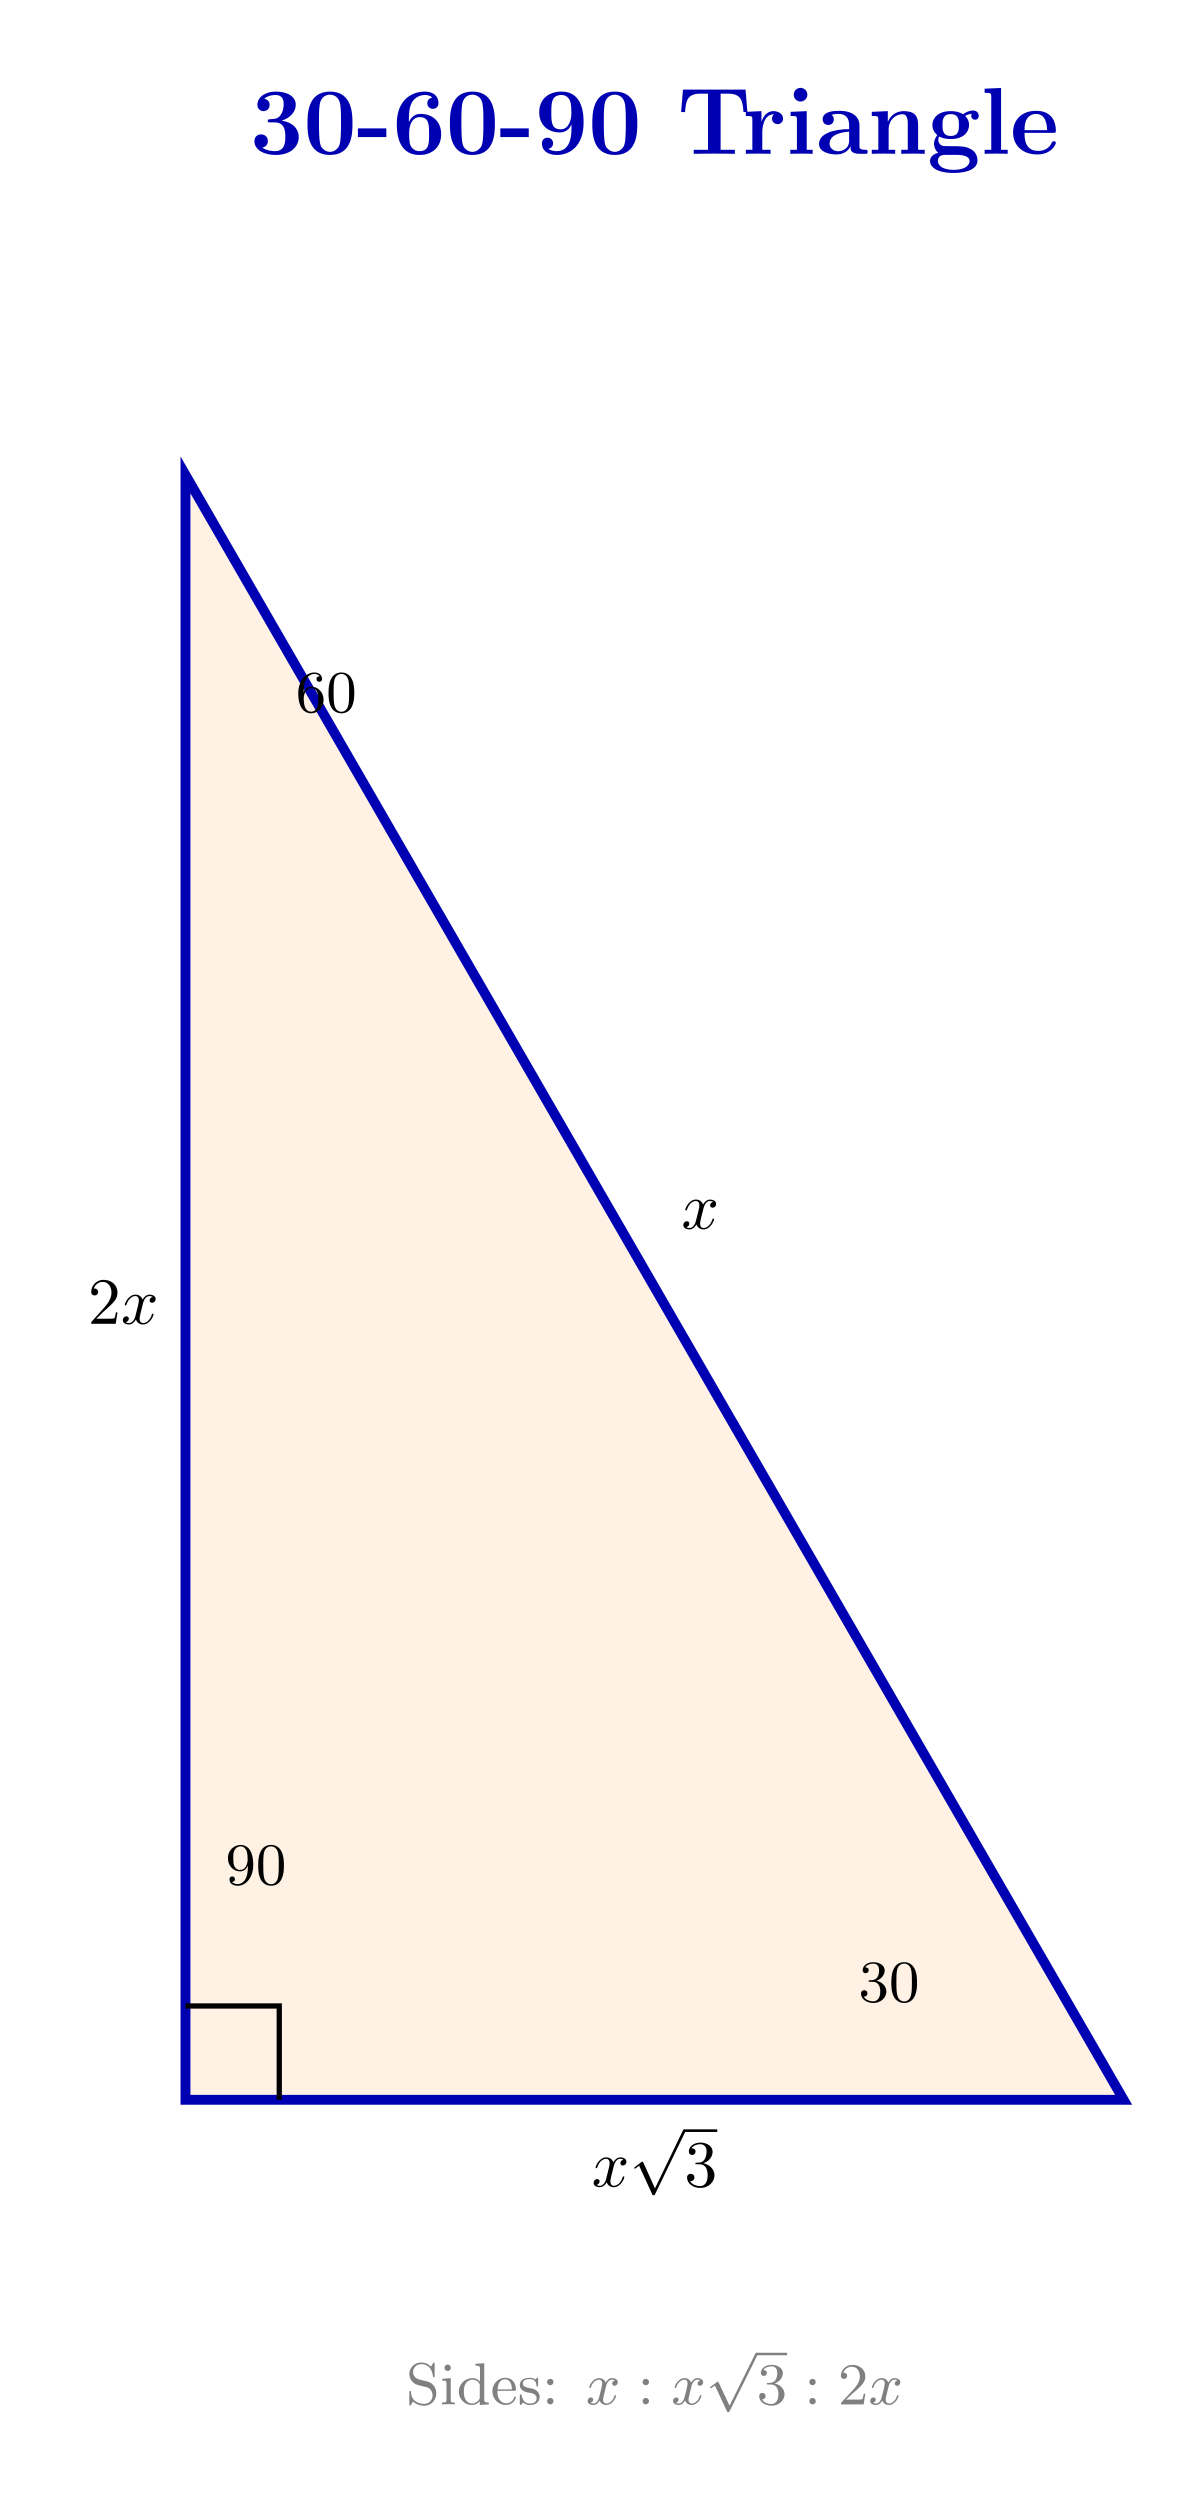
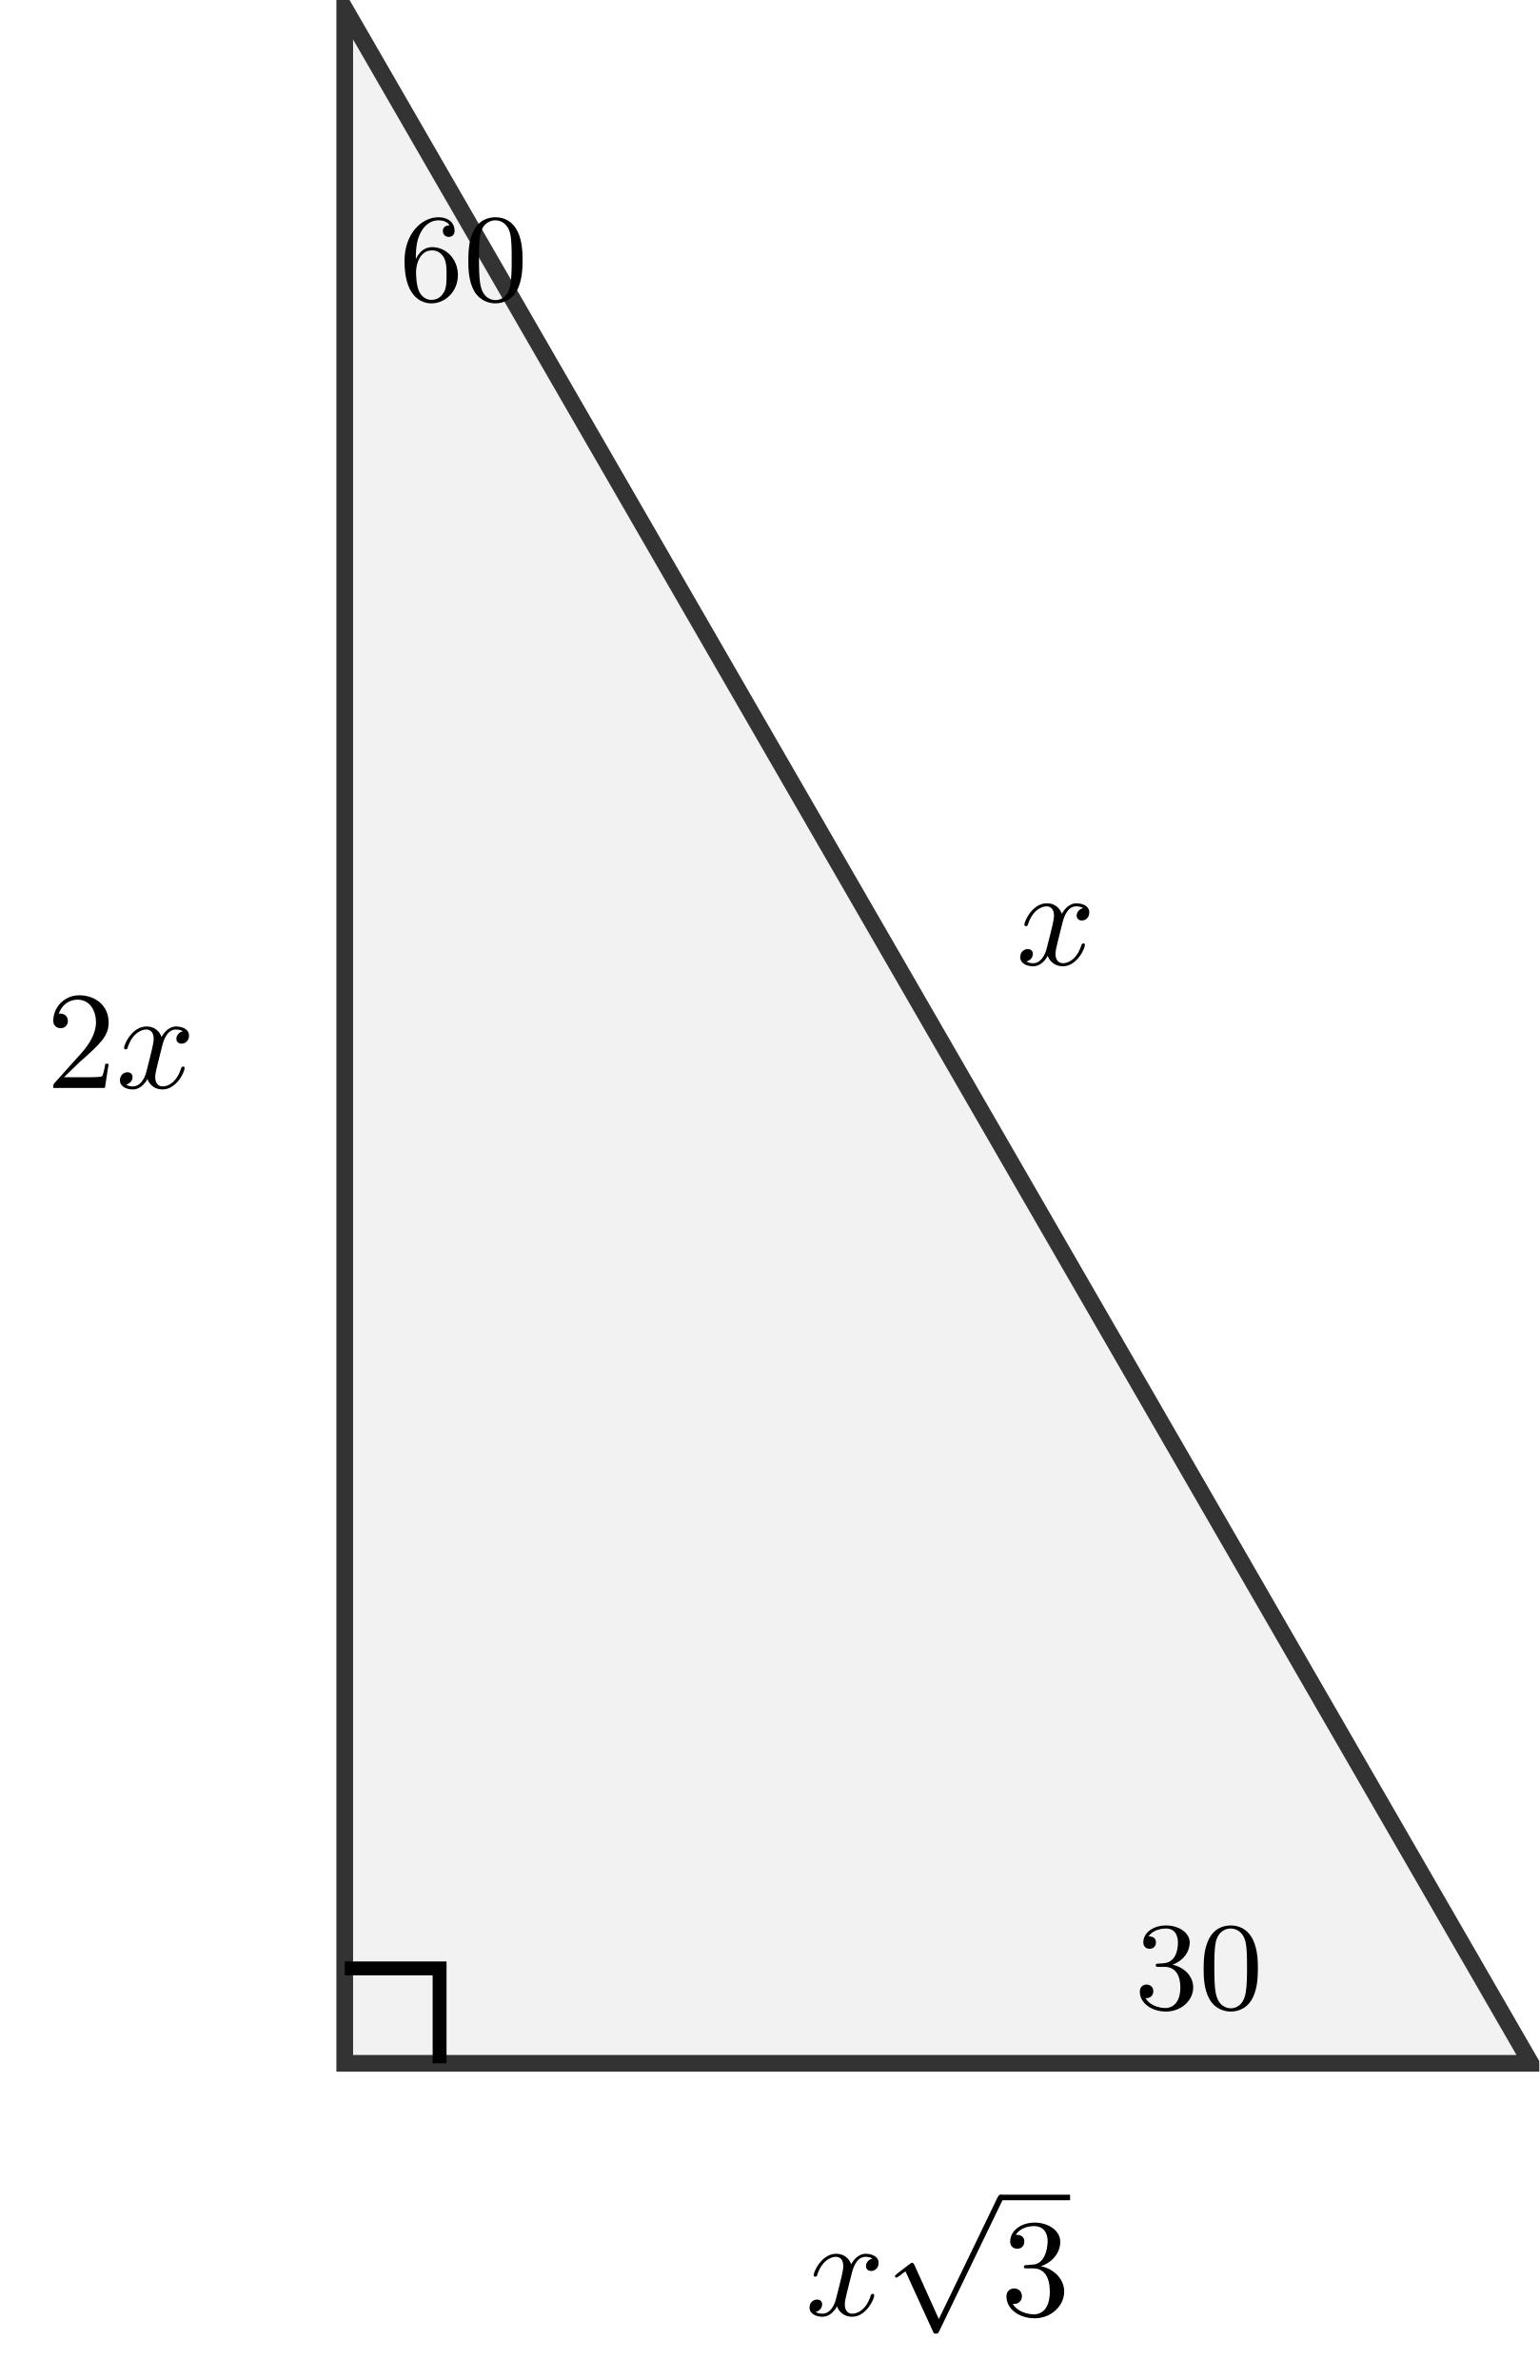
- <svg xmlns="http://www.w3.org/2000/svg" xmlns:xlink="http://www.w3.org/1999/xlink" width="180.498pt" height="377.772pt" viewBox="0 0 180.498 377.772">
+ <svg xmlns="http://www.w3.org/2000/svg" xmlns:xlink="http://www.w3.org/1999/xlink" width="110.37pt" height="170.616pt" viewBox="0 0 110.37 170.616">
  <defs>
    <g>
      <g id="glyph-0-0">
-         <path d="M 3.406 -2.828 L 3.406 -2.625 C 3.406 -0.438 2.406 -0.047 1.891 -0.047 C 1.688 -0.047 1.234 -0.094 1 -0.391 L 1.031 -0.391 C 1.109 -0.375 1.453 -0.438 1.453 -0.797 C 1.453 -1.031 1.297 -1.203 1.047 -1.203 C 0.797 -1.203 0.625 -1.047 0.625 -0.781 C 0.625 -0.188 1.094 0.203 1.906 0.203 C 3.062 0.203 4.219 -0.984 4.219 -2.953 C 4.219 -5.375 3.141 -5.969 2.328 -5.969 C 1.297 -5.969 0.391 -5.141 0.391 -3.969 C 0.391 -2.828 1.203 -1.969 2.219 -1.969 C 2.875 -1.969 3.234 -2.438 3.406 -2.828 Z M 2.25 -2.188 C 2.094 -2.188 1.656 -2.188 1.375 -2.75 C 1.203 -3.078 1.203 -3.531 1.203 -3.953 C 1.203 -4.391 1.203 -4.828 1.391 -5.172 C 1.656 -5.625 2.016 -5.75 2.328 -5.75 C 2.938 -5.75 3.188 -5.125 3.219 -5.047 C 3.344 -4.703 3.375 -4.156 3.375 -3.781 C 3.375 -3.125 3.078 -2.188 2.25 -2.188 Z M 2.25 -2.188 " />
+         <path d="M 2.734 -3.156 C 3.562 -3.469 3.969 -4.125 3.969 -4.75 C 3.969 -5.438 3.203 -5.969 2.266 -5.969 C 1.344 -5.969 0.641 -5.438 0.641 -4.766 C 0.641 -4.469 0.828 -4.297 1.094 -4.297 C 1.359 -4.297 1.547 -4.484 1.547 -4.75 C 1.547 -5.062 1.328 -5.188 1.016 -5.188 C 1.25 -5.562 1.797 -5.75 2.25 -5.75 C 2.984 -5.75 3.125 -5.156 3.125 -4.734 C 3.125 -4.469 3.078 -4.031 2.859 -3.688 C 2.578 -3.297 2.266 -3.281 2 -3.25 C 1.781 -3.234 1.766 -3.234 1.688 -3.234 C 1.609 -3.234 1.531 -3.219 1.531 -3.125 C 1.531 -3 1.609 -3 1.766 -3 L 2.172 -3 C 2.953 -3 3.297 -2.375 3.297 -1.531 C 3.297 -0.375 2.688 -0.047 2.234 -0.047 C 2.062 -0.047 1.188 -0.094 0.797 -0.766 C 1.109 -0.719 1.359 -0.938 1.359 -1.25 C 1.359 -1.547 1.141 -1.734 0.875 -1.734 C 0.656 -1.734 0.391 -1.594 0.391 -1.219 C 0.391 -0.422 1.219 0.203 2.266 0.203 C 3.375 0.203 4.219 -0.609 4.219 -1.531 C 4.219 -2.312 3.594 -2.969 2.734 -3.156 Z M 2.734 -3.156 " />
      </g>
      <g id="glyph-0-1">
        <path d="M 4.25 -2.875 C 4.25 -3.469 4.219 -4.25 3.906 -4.922 C 3.5 -5.766 2.828 -5.969 2.312 -5.969 C 1.766 -5.969 1.078 -5.766 0.688 -4.891 C 0.406 -4.281 0.359 -3.547 0.359 -2.875 C 0.359 -2.281 0.375 -1.422 0.766 -0.703 C 1.188 0.047 1.891 0.203 2.297 0.203 C 2.875 0.203 3.547 -0.047 3.922 -0.875 C 4.188 -1.484 4.25 -2.156 4.25 -2.875 Z M 2.312 -0.031 C 2.031 -0.031 1.391 -0.156 1.219 -1.172 C 1.125 -1.688 1.125 -2.469 1.125 -2.984 C 1.125 -3.594 1.125 -4.297 1.234 -4.797 C 1.422 -5.594 1.984 -5.75 2.297 -5.75 C 2.641 -5.75 3.203 -5.562 3.375 -4.734 C 3.469 -4.25 3.469 -3.547 3.469 -2.984 C 3.469 -2.422 3.469 -1.672 3.375 -1.141 C 3.188 -0.109 2.531 -0.031 2.312 -0.031 Z M 2.312 -0.031 " />
      </g>
      <g id="glyph-0-2">
-         <path d="M 2.734 -3.156 C 3.562 -3.469 3.969 -4.125 3.969 -4.75 C 3.969 -5.438 3.203 -5.969 2.266 -5.969 C 1.344 -5.969 0.641 -5.438 0.641 -4.766 C 0.641 -4.469 0.828 -4.297 1.094 -4.297 C 1.359 -4.297 1.547 -4.484 1.547 -4.75 C 1.547 -5.062 1.328 -5.188 1.016 -5.188 C 1.25 -5.562 1.797 -5.75 2.25 -5.75 C 2.984 -5.75 3.125 -5.156 3.125 -4.734 C 3.125 -4.469 3.078 -4.031 2.859 -3.688 C 2.578 -3.297 2.266 -3.281 2 -3.25 C 1.781 -3.234 1.766 -3.234 1.688 -3.234 C 1.609 -3.234 1.531 -3.219 1.531 -3.125 C 1.531 -3 1.609 -3 1.766 -3 L 2.172 -3 C 2.953 -3 3.297 -2.375 3.297 -1.531 C 3.297 -0.375 2.688 -0.047 2.234 -0.047 C 2.062 -0.047 1.188 -0.094 0.797 -0.766 C 1.109 -0.719 1.359 -0.938 1.359 -1.25 C 1.359 -1.547 1.141 -1.734 0.875 -1.734 C 0.656 -1.734 0.391 -1.594 0.391 -1.219 C 0.391 -0.422 1.219 0.203 2.266 0.203 C 3.375 0.203 4.219 -0.609 4.219 -1.531 C 4.219 -2.312 3.594 -2.969 2.734 -3.156 Z M 2.734 -3.156 " />
-       </g>
-       <g id="glyph-0-3">
        <path d="M 1.203 -2.969 C 1.203 -3.891 1.297 -4.391 1.547 -4.859 C 1.719 -5.234 2.156 -5.75 2.828 -5.75 C 3 -5.75 3.422 -5.719 3.625 -5.391 C 3.297 -5.391 3.141 -5.219 3.141 -4.984 C 3.141 -4.75 3.312 -4.562 3.562 -4.562 C 3.812 -4.562 3.984 -4.734 3.984 -5 C 3.984 -5.5 3.625 -5.969 2.812 -5.969 C 1.656 -5.969 0.391 -4.828 0.391 -2.828 C 0.391 -0.406 1.484 0.203 2.328 0.203 C 3.312 0.203 4.219 -0.641 4.219 -1.828 C 4.219 -2.953 3.391 -3.828 2.375 -3.828 C 1.844 -3.828 1.453 -3.5 1.203 -2.969 Z M 2.312 -0.047 C 1.797 -0.047 1.5 -0.469 1.406 -0.734 C 1.234 -1.141 1.219 -1.891 1.219 -2.031 C 1.219 -2.625 1.5 -3.594 2.359 -3.594 C 2.5 -3.594 2.938 -3.594 3.234 -3.047 C 3.406 -2.703 3.406 -2.266 3.406 -1.828 C 3.406 -1.406 3.406 -0.953 3.234 -0.625 C 2.953 -0.109 2.562 -0.047 2.312 -0.047 Z M 2.312 -0.047 " />
-       </g>
-       <g id="glyph-0-4">
-         <path d="M 2.031 -3.75 C 1.312 -3.922 1.078 -4.5 1.078 -4.891 C 1.078 -5.5 1.562 -6.078 2.328 -6.078 C 3.484 -6.078 3.953 -5.203 4.078 -4.312 C 4.094 -4.141 4.109 -4.094 4.219 -4.094 C 4.344 -4.094 4.344 -4.156 4.344 -4.344 L 4.344 -6.078 C 4.344 -6.25 4.344 -6.328 4.234 -6.328 C 4.172 -6.328 4.156 -6.312 4.094 -6.203 C 3.984 -6.047 4.078 -6.156 3.781 -5.688 C 3.625 -5.875 3.156 -6.328 2.312 -6.328 C 1.266 -6.328 0.516 -5.5 0.516 -4.594 C 0.516 -3.891 0.938 -3.469 0.984 -3.422 C 1.375 -3.016 1.547 -2.984 2.609 -2.719 C 3.344 -2.562 3.422 -2.531 3.719 -2.234 C 3.719 -2.219 4.031 -1.891 4.031 -1.359 C 4.031 -0.75 3.594 -0.078 2.766 -0.078 C 2.078 -0.078 0.828 -0.375 0.766 -1.844 C 0.75 -1.984 0.75 -2.031 0.641 -2.031 C 0.516 -2.031 0.516 -1.969 0.516 -1.781 L 0.516 -0.047 C 0.516 0.125 0.516 0.203 0.625 0.203 C 0.688 0.203 0.688 0.188 0.75 0.078 C 0.875 -0.078 0.781 0.031 1.078 -0.438 C 1.625 0.109 2.344 0.203 2.781 0.203 C 3.875 0.203 4.594 -0.703 4.594 -1.656 C 4.594 -2.172 4.406 -2.562 4.203 -2.828 C 3.812 -3.328 3.406 -3.422 2.828 -3.562 Z M 2.031 -3.75 " />
-       </g>
-       <g id="glyph-0-5">
-         <path d="M 1.656 -3.969 L 0.359 -3.859 L 0.359 -3.594 C 0.938 -3.594 1.016 -3.531 1.016 -3.094 L 1.016 -0.688 C 1.016 -0.281 0.922 -0.281 0.328 -0.281 L 0.328 0 C 0.719 -0.016 0.922 -0.031 1.312 -0.031 C 1.453 -0.031 1.828 -0.031 2.266 0 L 2.266 -0.281 C 1.688 -0.281 1.656 -0.328 1.656 -0.672 Z M 1.672 -5.531 C 1.672 -5.797 1.469 -6.016 1.188 -6.016 C 0.922 -6.016 0.703 -5.781 0.703 -5.531 C 0.703 -5.266 0.922 -5.047 1.188 -5.047 C 1.469 -5.047 1.672 -5.25 1.672 -5.531 Z M 1.672 -5.531 " />
-       </g>
-       <g id="glyph-0-6">
-         <path d="M 3.484 -1.078 C 3.484 -0.922 3.484 -0.891 3.359 -0.703 C 3.078 -0.297 2.656 -0.125 2.312 -0.125 C 1.922 -0.125 1.562 -0.344 1.328 -0.719 C 1.094 -1.109 1.078 -1.625 1.078 -1.922 C 1.078 -2.344 1.125 -2.812 1.359 -3.172 C 1.562 -3.469 1.922 -3.734 2.406 -3.734 C 2.781 -3.734 3.141 -3.547 3.375 -3.203 C 3.484 -3.062 3.484 -3.062 3.484 -2.891 Z M 3.516 -3.438 C 3.469 -3.484 3.062 -3.969 2.375 -3.969 C 1.266 -3.969 0.312 -3.078 0.312 -1.922 C 0.312 -0.812 1.203 0.094 2.266 0.094 C 2.922 0.094 3.328 -0.281 3.484 -0.469 L 3.484 0.094 L 4.844 0 L 4.844 -0.281 C 4.234 -0.281 4.156 -0.344 4.156 -0.781 L 4.156 -6.219 L 2.828 -6.125 L 2.828 -5.844 C 3.438 -5.844 3.516 -5.781 3.516 -5.344 Z M 3.516 -3.438 " />
-       </g>
-       <g id="glyph-0-7">
-         <path d="M 3.594 -2.047 C 3.781 -2.047 3.828 -2.047 3.828 -2.25 C 3.828 -3.172 3.328 -4.016 2.172 -4.016 C 1.109 -4.016 0.266 -3.078 0.266 -1.969 C 0.266 -0.797 1.203 0.094 2.297 0.094 C 3.391 0.094 3.828 -0.859 3.828 -1.062 C 3.828 -1.125 3.781 -1.188 3.703 -1.188 C 3.609 -1.188 3.594 -1.125 3.578 -1.078 C 3.281 -0.172 2.469 -0.156 2.344 -0.156 C 1.906 -0.156 1.547 -0.391 1.344 -0.703 C 1.047 -1.141 1.031 -1.672 1.031 -2.047 Z M 1.047 -2.266 C 1.125 -3.656 1.922 -3.797 2.172 -3.797 C 2.672 -3.797 3.203 -3.422 3.219 -2.266 Z M 1.047 -2.266 " />
-       </g>
-       <g id="glyph-0-8">
-         <path d="M 3.078 -3.781 C 3.078 -3.938 3.078 -4.016 2.984 -4.016 C 2.938 -4.016 2.922 -4.016 2.797 -3.906 C 2.781 -3.891 2.703 -3.812 2.641 -3.766 C 2.375 -3.969 2.094 -4.016 1.781 -4.016 C 0.594 -4.016 0.312 -3.359 0.312 -2.906 C 0.312 -2.625 0.438 -2.391 0.641 -2.188 C 0.938 -1.906 1.281 -1.844 1.734 -1.766 C 2.203 -1.672 2.344 -1.656 2.547 -1.5 C 2.641 -1.422 2.859 -1.25 2.859 -0.922 C 2.859 -0.125 1.953 -0.125 1.828 -0.125 C 0.922 -0.125 0.688 -0.891 0.578 -1.375 C 0.547 -1.469 0.531 -1.516 0.438 -1.516 C 0.312 -1.516 0.312 -1.438 0.312 -1.281 L 0.312 -0.141 C 0.312 0.016 0.312 0.094 0.406 0.094 C 0.469 0.094 0.469 0.094 0.641 -0.078 C 0.672 -0.141 0.766 -0.25 0.812 -0.297 C 1.188 0.078 1.609 0.094 1.828 0.094 C 2.938 0.094 3.312 -0.547 3.312 -1.141 C 3.312 -1.547 3.141 -1.797 2.938 -2 C 2.641 -2.297 2.312 -2.359 1.656 -2.484 C 1.422 -2.531 0.766 -2.641 0.766 -3.156 C 0.766 -3.438 0.969 -3.828 1.781 -3.828 C 2.75 -3.828 2.812 -3.078 2.828 -2.859 C 2.844 -2.75 2.844 -2.688 2.953 -2.688 C 3.078 -2.688 3.078 -2.75 3.078 -2.922 Z M 3.078 -3.781 " />
-       </g>
-       <g id="glyph-0-9">
-         <path d="M 1.766 -3.375 C 1.766 -3.656 1.547 -3.859 1.281 -3.859 C 1 -3.859 0.797 -3.656 0.797 -3.375 C 0.797 -3.125 1 -2.891 1.281 -2.891 C 1.547 -2.891 1.766 -3.125 1.766 -3.375 Z M 1.766 -0.484 C 1.766 -0.75 1.547 -0.969 1.281 -0.969 C 1 -0.969 0.797 -0.75 0.797 -0.484 C 0.797 -0.219 1 0 1.281 0 C 1.547 0 1.766 -0.219 1.766 -0.484 Z M 1.766 -0.484 " />
-       </g>
-       <g id="glyph-0-10">
-         <path d="M 4.141 -1.594 L 3.891 -1.594 C 3.875 -1.469 3.797 -0.938 3.688 -0.797 C 3.625 -0.719 3.016 -0.719 2.828 -0.719 L 1.234 -0.719 L 2.125 -1.562 C 3.594 -2.828 4.141 -3.312 4.141 -4.219 C 4.141 -5.25 3.297 -5.969 2.188 -5.969 C 1.156 -5.969 0.453 -5.156 0.453 -4.344 C 0.453 -3.891 0.844 -3.844 0.922 -3.844 C 1.125 -3.844 1.391 -3.984 1.391 -4.312 C 1.391 -4.578 1.203 -4.781 0.922 -4.781 C 0.875 -4.781 0.859 -4.781 0.812 -4.766 C 1.031 -5.406 1.609 -5.688 2.094 -5.688 C 3 -5.688 3.312 -4.844 3.312 -4.219 C 3.312 -3.312 2.625 -2.562 2.203 -2.094 L 0.562 -0.328 C 0.453 -0.219 0.453 -0.203 0.453 0 L 3.891 0 Z M 4.141 -1.594 " />
      </g>
      <g id="glyph-1-0">
        <path d="M 3.328 -3.016 C 3.391 -3.266 3.625 -4.188 4.312 -4.188 C 4.359 -4.188 4.609 -4.188 4.812 -4.062 C 4.531 -4 4.344 -3.766 4.344 -3.516 C 4.344 -3.359 4.453 -3.172 4.719 -3.172 C 4.938 -3.172 5.25 -3.344 5.25 -3.75 C 5.25 -4.266 4.672 -4.406 4.328 -4.406 C 3.75 -4.406 3.406 -3.875 3.281 -3.656 C 3.031 -4.312 2.5 -4.406 2.203 -4.406 C 1.172 -4.406 0.594 -3.125 0.594 -2.875 C 0.594 -2.766 0.703 -2.766 0.719 -2.766 C 0.797 -2.766 0.828 -2.797 0.844 -2.875 C 1.188 -3.938 1.844 -4.188 2.188 -4.188 C 2.375 -4.188 2.719 -4.094 2.719 -3.516 C 2.719 -3.203 2.547 -2.547 2.188 -1.141 C 2.031 -0.531 1.672 -0.109 1.234 -0.109 C 1.172 -0.109 0.953 -0.109 0.734 -0.234 C 0.984 -0.297 1.203 -0.5 1.203 -0.781 C 1.203 -1.047 0.984 -1.125 0.844 -1.125 C 0.531 -1.125 0.297 -0.875 0.297 -0.547 C 0.297 -0.094 0.781 0.109 1.219 0.109 C 1.891 0.109 2.25 -0.594 2.266 -0.641 C 2.391 -0.281 2.75 0.109 3.344 0.109 C 4.375 0.109 4.938 -1.172 4.938 -1.422 C 4.938 -1.531 4.859 -1.531 4.828 -1.531 C 4.734 -1.531 4.719 -1.484 4.688 -1.422 C 4.359 -0.344 3.688 -0.109 3.375 -0.109 C 2.984 -0.109 2.828 -0.422 2.828 -0.766 C 2.828 -0.984 2.875 -1.203 2.984 -1.641 Z M 3.328 -3.016 " />
      </g>
      <g id="glyph-2-0">
        <path d="M 3.875 8.516 L 2.125 4.641 C 2.047 4.484 2 4.484 1.969 4.484 C 1.969 4.484 1.906 4.484 1.797 4.562 L 0.859 5.281 C 0.734 5.391 0.734 5.406 0.734 5.438 C 0.734 5.5 0.75 5.547 0.828 5.547 C 0.891 5.547 1.062 5.406 1.172 5.328 C 1.219 5.281 1.375 5.172 1.484 5.094 L 3.453 9.406 C 3.516 9.562 3.562 9.562 3.656 9.562 C 3.812 9.562 3.844 9.516 3.906 9.375 L 8.438 0 C 8.5 -0.141 8.5 -0.172 8.5 -0.203 C 8.5 -0.297 8.422 -0.406 8.297 -0.406 C 8.219 -0.406 8.156 -0.344 8.078 -0.188 Z M 3.875 8.516 " />
      </g>
      <g id="glyph-3-0">
        <path d="M 2.891 -3.516 C 3.703 -3.781 4.281 -4.469 4.281 -5.266 C 4.281 -6.078 3.406 -6.641 2.453 -6.641 C 1.453 -6.641 0.688 -6.047 0.688 -5.281 C 0.688 -4.953 0.906 -4.766 1.203 -4.766 C 1.5 -4.766 1.703 -4.984 1.703 -5.281 C 1.703 -5.766 1.234 -5.766 1.094 -5.766 C 1.391 -6.266 2.047 -6.391 2.406 -6.391 C 2.828 -6.391 3.375 -6.172 3.375 -5.281 C 3.375 -5.156 3.344 -4.578 3.094 -4.141 C 2.797 -3.656 2.453 -3.625 2.203 -3.625 C 2.125 -3.609 1.891 -3.594 1.812 -3.594 C 1.734 -3.578 1.672 -3.562 1.672 -3.469 C 1.672 -3.359 1.734 -3.359 1.906 -3.359 L 2.344 -3.359 C 3.156 -3.359 3.531 -2.688 3.531 -1.703 C 3.531 -0.344 2.844 -0.062 2.406 -0.062 C 1.969 -0.062 1.219 -0.234 0.875 -0.812 C 1.219 -0.766 1.531 -0.984 1.531 -1.359 C 1.531 -1.719 1.266 -1.922 0.984 -1.922 C 0.734 -1.922 0.422 -1.781 0.422 -1.344 C 0.422 -0.438 1.344 0.219 2.438 0.219 C 3.656 0.219 4.562 -0.688 4.562 -1.703 C 4.562 -2.516 3.922 -3.297 2.891 -3.516 Z M 2.891 -3.516 " />
      </g>
      <g id="glyph-3-1">
        <path d="M 1.266 -0.766 L 2.328 -1.797 C 3.875 -3.172 4.469 -3.703 4.469 -4.703 C 4.469 -5.844 3.578 -6.641 2.359 -6.641 C 1.234 -6.641 0.5 -5.719 0.5 -4.828 C 0.5 -4.281 1 -4.281 1.031 -4.281 C 1.203 -4.281 1.547 -4.391 1.547 -4.812 C 1.547 -5.062 1.359 -5.328 1.016 -5.328 C 0.938 -5.328 0.922 -5.328 0.891 -5.312 C 1.109 -5.969 1.656 -6.328 2.234 -6.328 C 3.141 -6.328 3.562 -5.516 3.562 -4.703 C 3.562 -3.906 3.078 -3.125 2.516 -2.5 L 0.609 -0.375 C 0.5 -0.266 0.5 -0.234 0.5 0 L 4.203 0 L 4.469 -1.734 L 4.234 -1.734 C 4.172 -1.438 4.109 -1 4 -0.844 C 3.938 -0.766 3.281 -0.766 3.062 -0.766 Z M 1.266 -0.766 " />
      </g>
-       <g id="glyph-4-0">
-         <path d="M 3.75 -4.75 C 5.344 -4.75 5.344 -3.25 5.344 -2.562 C 5.344 -1.922 5.344 -0.406 3.797 -0.406 C 3.5 -0.406 2.547 -0.438 1.859 -0.938 C 2.484 -1.062 2.703 -1.5 2.703 -1.938 C 2.703 -2.531 2.281 -2.938 1.688 -2.938 C 1.094 -2.938 0.672 -2.531 0.672 -1.922 C 0.672 -0.609 2.109 0.172 3.875 0.172 C 6.234 0.172 7.375 -1.141 7.375 -2.562 C 7.375 -3.266 7.016 -4.641 4.797 -5.016 C 6.047 -5.406 6.922 -6.297 6.922 -7.438 C 6.922 -8.5 5.891 -9.406 3.906 -9.406 C 2.297 -9.406 1.125 -8.562 1.125 -7.406 C 1.125 -6.688 1.672 -6.453 2.047 -6.453 C 2.469 -6.453 2.969 -6.734 2.969 -7.391 C 2.969 -7.719 2.828 -8.203 2.156 -8.312 C 2.75 -8.891 3.734 -8.891 3.812 -8.891 C 5.094 -8.891 5.094 -7.906 5.094 -7.469 C 5.094 -7.047 5.031 -6.391 4.578 -5.797 C 4.203 -5.312 3.828 -5.281 3.281 -5.25 C 3.109 -5.234 2.828 -5.219 2.766 -5.188 C 2.688 -5.156 2.688 -5.047 2.688 -4.984 C 2.688 -4.75 2.766 -4.75 3.062 -4.75 Z M 3.75 -4.75 " />
-       </g>
-       <g id="glyph-4-1">
-         <path d="M 7.422 -4.578 C 7.422 -5.953 7.422 -9.406 4.031 -9.406 C 0.625 -9.406 0.625 -5.969 0.625 -4.578 C 0.625 -3.203 0.625 0.172 4.016 0.172 C 7.406 0.172 7.422 -3.156 7.422 -4.578 Z M 4.031 -0.297 C 3.578 -0.297 3.234 -0.484 2.938 -0.781 C 2.578 -1.141 2.359 -1.375 2.359 -4.75 C 2.359 -5.75 2.359 -6.672 2.469 -7.422 C 2.672 -8.828 3.703 -8.938 4.016 -8.938 C 4.469 -8.938 5.359 -8.719 5.562 -7.516 C 5.688 -6.781 5.688 -5.625 5.688 -4.75 C 5.688 -1.359 5.484 -1.156 5.047 -0.734 C 4.766 -0.438 4.375 -0.297 4.031 -0.297 Z M 4.031 -0.297 " />
-       </g>
-       <g id="glyph-4-2">
-         <path d="M 4.469 -2.531 L 4.469 -3.844 L 0.172 -3.844 L 0.172 -2.531 Z M 4.469 -2.531 " />
-       </g>
-       <g id="glyph-4-3">
-         <path d="M 2.5 -5.188 C 2.5 -6.062 2.531 -6.953 2.938 -7.734 C 3.25 -8.328 3.984 -8.891 4.922 -8.891 C 5.188 -8.891 5.703 -8.844 6.047 -8.484 C 5.516 -8.438 5.281 -8.031 5.281 -7.641 C 5.281 -7.125 5.672 -6.797 6.125 -6.797 C 6.5 -6.797 6.969 -7.047 6.969 -7.672 C 6.969 -8.531 6.391 -9.406 4.891 -9.406 C 3.094 -9.406 0.672 -8.297 0.672 -4.547 C 0.672 -3.578 0.672 0.172 4.078 0.172 C 5.969 0.172 7.375 -0.953 7.375 -2.953 C 7.375 -4.969 5.984 -6.031 4.281 -6.031 C 3.984 -6.031 3.062 -6.031 2.5 -4.812 Z M 4.062 -0.406 C 3.141 -0.406 2.781 -1.172 2.719 -1.297 C 2.531 -1.766 2.531 -2.906 2.531 -3.047 C 2.531 -4.812 3.281 -5.547 4.125 -5.547 C 5.547 -5.547 5.547 -4.406 5.547 -2.969 C 5.547 -1.547 5.547 -0.406 4.062 -0.406 Z M 4.062 -0.406 " />
-       </g>
-       <g id="glyph-4-4">
-         <path d="M 5.547 -4.047 C 5.547 -3.047 5.547 -0.406 3.312 -0.406 C 2.875 -0.406 2.359 -0.516 2.047 -0.75 C 2.469 -0.828 2.766 -1.141 2.766 -1.594 C 2.766 -2.109 2.375 -2.438 1.922 -2.438 C 1.547 -2.438 1.078 -2.188 1.078 -1.562 C 1.078 -0.562 1.859 0.172 3.344 0.172 C 5.156 0.172 7.375 -1.016 7.375 -4.719 C 7.375 -5.688 7.375 -9.406 4.062 -9.406 C 2.078 -9.406 0.672 -8.266 0.672 -6.297 C 0.672 -4.297 2.047 -3.234 3.766 -3.234 C 4.375 -3.234 5.094 -3.438 5.547 -4.453 Z M 3.922 -3.703 C 2.5 -3.703 2.5 -4.859 2.5 -6.266 C 2.5 -7.641 2.5 -8.891 4.062 -8.891 C 4.984 -8.891 5.312 -8.078 5.359 -7.922 C 5.516 -7.484 5.531 -6.594 5.531 -6.125 C 5.531 -5.125 5.125 -3.703 3.922 -3.703 Z M 3.922 -3.703 " />
-       </g>
-       <g id="glyph-4-5">
-         <path d="M 10.328 -9.703 L 0.875 -9.703 L 0.594 -6.312 L 1.188 -6.312 C 1.312 -7.875 1.438 -9.094 3.5 -9.094 L 4.656 -9.094 L 4.656 -0.609 L 2.5 -0.609 L 2.5 0 C 3.641 -0.031 5.125 -0.031 5.609 -0.031 C 6.484 -0.031 7.578 -0.031 8.719 0 L 8.719 -0.609 L 6.562 -0.609 L 6.562 -9.094 L 7.703 -9.094 C 9.766 -9.094 9.891 -7.891 10.016 -6.312 L 10.609 -6.312 Z M 10.328 -9.703 " />
-       </g>
-       <g id="glyph-4-6">
-         <path d="M 2.984 -3.234 C 2.984 -3.703 3.078 -5.984 4.766 -5.984 C 4.562 -5.828 4.453 -5.578 4.453 -5.328 C 4.453 -4.734 4.938 -4.484 5.297 -4.484 C 5.656 -4.484 6.125 -4.734 6.125 -5.328 C 6.125 -6.047 5.375 -6.453 4.688 -6.453 C 3.562 -6.453 3.062 -5.469 2.875 -4.859 L 2.859 -4.859 L 2.859 -6.453 L 0.5 -6.344 L 0.5 -5.719 C 1.391 -5.719 1.484 -5.719 1.484 -5.156 L 1.484 -0.609 L 0.5 -0.609 L 0.5 0 C 0.828 -0.031 1.906 -0.031 2.312 -0.031 C 2.719 -0.031 3.891 -0.031 4.234 0 L 4.234 -0.609 L 2.984 -0.609 Z M 2.984 -3.234 " />
-       </g>
-       <g id="glyph-4-7">
-         <path d="M 3.203 -8.938 C 3.203 -9.531 2.719 -9.969 2.172 -9.969 C 1.578 -9.969 1.141 -9.484 1.141 -8.938 C 1.141 -8.391 1.578 -7.906 2.172 -7.906 C 2.719 -7.906 3.203 -8.344 3.203 -8.938 Z M 0.672 -6.344 L 0.672 -5.719 C 1.516 -5.719 1.625 -5.719 1.625 -5.156 L 1.625 -0.609 L 0.625 -0.609 L 0.625 0 C 0.969 -0.031 1.953 -0.031 2.344 -0.031 C 2.734 -0.031 3.656 -0.031 4 0 L 4 -0.609 L 3.109 -0.609 L 3.109 -6.453 Z M 0.672 -6.344 " />
-       </g>
-       <g id="glyph-4-8">
-         <path d="M 6.594 -4.281 C 6.594 -5.609 5.547 -6.5 3.531 -6.5 C 2.719 -6.5 1.031 -6.422 1.031 -5.219 C 1.031 -4.625 1.484 -4.359 1.875 -4.359 C 2.312 -4.359 2.719 -4.656 2.719 -5.203 C 2.719 -5.484 2.625 -5.734 2.375 -5.891 C 2.859 -6.031 3.203 -6.031 3.469 -6.031 C 4.453 -6.031 5.031 -5.484 5.031 -4.297 L 5.031 -3.734 C 2.766 -3.734 0.484 -3.094 0.484 -1.5 C 0.484 -0.203 2.156 0.094 3.141 0.094 C 4.25 0.094 4.953 -0.516 5.234 -1.141 C 5.234 -0.609 5.234 0 6.688 0 L 7.422 0 C 7.719 0 7.828 0 7.828 -0.312 C 7.828 -0.609 7.703 -0.609 7.5 -0.609 C 6.594 -0.625 6.594 -0.859 6.594 -1.188 Z M 5.031 -2 C 5.031 -0.641 3.828 -0.391 3.375 -0.391 C 2.672 -0.391 2.078 -0.859 2.078 -1.516 C 2.078 -2.828 3.625 -3.266 5.031 -3.344 Z M 5.031 -2 " />
-       </g>
-       <g id="glyph-4-9">
-         <path d="M 7.609 -4.391 C 7.609 -5.75 7.031 -6.453 5.453 -6.453 C 4.422 -6.453 3.531 -5.953 3.047 -4.875 L 3.031 -4.875 L 3.031 -6.453 L 0.609 -6.344 L 0.609 -5.719 C 1.484 -5.719 1.594 -5.719 1.594 -5.156 L 1.594 -0.609 L 0.609 -0.609 L 0.609 0 C 0.938 -0.031 1.969 -0.031 2.359 -0.031 C 2.766 -0.031 3.812 -0.031 4.141 0 L 4.141 -0.609 L 3.156 -0.609 L 3.156 -3.672 C 3.156 -5.219 4.297 -5.984 5.219 -5.984 C 5.75 -5.984 6.047 -5.641 6.047 -4.547 L 6.047 -0.609 L 5.062 -0.609 L 5.062 0 C 5.391 -0.031 6.422 -0.031 6.828 -0.031 C 7.234 -0.031 8.281 -0.031 8.609 0 L 8.609 -0.609 L 7.609 -0.609 Z M 7.609 -4.391 " />
-       </g>
-       <g id="glyph-4-10">
-         <path d="M 1.859 -2.609 C 2.547 -2.234 3.359 -2.234 3.578 -2.234 C 5.547 -2.234 6.344 -3.344 6.344 -4.344 C 6.344 -5.078 5.922 -5.594 5.75 -5.734 C 6.172 -5.969 6.516 -6.031 6.75 -6.047 C 6.719 -5.984 6.672 -5.922 6.672 -5.734 C 6.672 -5.438 6.875 -5.156 7.25 -5.156 C 7.609 -5.156 7.812 -5.438 7.812 -5.734 C 7.812 -6.078 7.562 -6.547 6.953 -6.547 C 6.344 -6.547 5.75 -6.234 5.453 -5.984 C 4.859 -6.328 4.297 -6.453 3.578 -6.453 C 1.594 -6.453 0.797 -5.344 0.797 -4.344 C 0.797 -3.906 0.953 -3.312 1.547 -2.828 C 1.312 -2.547 1.047 -2.047 1.047 -1.531 C 1.047 -0.922 1.375 -0.391 1.672 -0.156 C 1.328 -0.078 0.438 0.266 0.438 1.078 C 0.438 1.922 1.375 2.891 4.016 2.891 C 6.391 2.891 7.609 2.109 7.609 1.031 C 7.609 -0.234 6.766 -0.641 6.406 -0.812 C 5.719 -1.156 4.812 -1.156 3.547 -1.156 C 3.188 -1.156 2.547 -1.156 2.484 -1.172 C 1.859 -1.281 1.688 -1.828 1.688 -2.094 C 1.688 -2.203 1.703 -2.422 1.859 -2.609 Z M 3.578 -2.703 C 2.328 -2.703 2.328 -3.688 2.328 -4.344 C 2.328 -5 2.328 -6 3.578 -6 C 4.812 -6 4.812 -5 4.812 -4.344 C 4.812 -3.688 4.812 -2.703 3.578 -2.703 Z M 4.375 0.156 C 5.422 0.156 6.422 0.344 6.422 1.094 C 6.422 1.594 5.922 2.422 4.031 2.422 C 2.141 2.422 1.625 1.625 1.625 1.078 C 1.625 0.156 2.531 0.156 2.734 0.156 Z M 4.375 0.156 " />
-       </g>
-       <g id="glyph-4-11">
-         <path d="M 3.109 -9.953 L 0.625 -9.844 L 0.625 -9.219 C 1.516 -9.219 1.625 -9.219 1.625 -8.656 L 1.625 -0.609 L 0.625 -0.609 L 0.625 0 C 0.969 -0.031 1.984 -0.031 2.359 -0.031 C 2.75 -0.031 3.766 -0.031 4.109 0 L 4.109 -0.609 L 3.109 -0.609 Z M 3.109 -9.953 " />
-       </g>
-       <g id="glyph-4-12">
-         <path d="M 6.484 -3.172 C 6.812 -3.172 6.906 -3.172 6.906 -3.531 C 6.906 -3.953 6.797 -5.031 6.141 -5.703 C 5.531 -6.312 4.734 -6.5 3.906 -6.5 C 1.656 -6.5 0.438 -5.031 0.438 -3.234 C 0.438 -1.219 1.922 0.094 4.094 0.094 C 6.25 0.094 6.906 -1.438 6.906 -1.672 C 6.906 -1.891 6.688 -1.891 6.594 -1.891 C 6.375 -1.891 6.359 -1.844 6.266 -1.656 C 5.891 -0.734 4.953 -0.438 4.266 -0.438 C 2.188 -0.438 2.172 -2.359 2.172 -3.172 Z M 2.172 -3.578 C 2.188 -4.172 2.203 -4.734 2.516 -5.25 C 2.781 -5.703 3.281 -6.031 3.906 -6.031 C 5.438 -6.031 5.562 -4.297 5.578 -3.578 Z M 2.172 -3.578 " />
-       </g>
-       <g id="glyph-5-0">
-         <path d="M 4.406 -3.625 C 4.078 -3.562 3.984 -3.281 3.984 -3.141 C 3.984 -2.969 4.109 -2.812 4.328 -2.812 C 4.578 -2.812 4.828 -3.031 4.828 -3.344 C 4.828 -3.766 4.375 -3.969 3.953 -3.969 C 3.422 -3.969 3.109 -3.484 3 -3.297 C 2.828 -3.734 2.438 -3.969 2 -3.969 C 1.047 -3.969 0.516 -2.812 0.516 -2.578 C 0.516 -2.5 0.578 -2.469 0.641 -2.469 C 0.719 -2.469 0.75 -2.516 0.766 -2.578 C 1.047 -3.469 1.641 -3.734 1.984 -3.734 C 2.25 -3.734 2.469 -3.562 2.469 -3.141 C 2.469 -2.828 2.094 -1.391 1.969 -0.953 C 1.906 -0.688 1.625 -0.125 1.141 -0.125 C 0.953 -0.125 0.766 -0.188 0.688 -0.234 C 0.922 -0.281 1.109 -0.5 1.109 -0.719 C 1.109 -0.953 0.938 -1.047 0.766 -1.047 C 0.5 -1.047 0.266 -0.828 0.266 -0.516 C 0.266 -0.078 0.75 0.094 1.125 0.094 C 1.656 0.094 1.953 -0.328 2.094 -0.578 C 2.312 0.016 2.844 0.094 3.078 0.094 C 4.047 0.094 4.562 -1.062 4.562 -1.281 C 4.562 -1.328 4.531 -1.391 4.453 -1.391 C 4.344 -1.391 4.344 -1.359 4.297 -1.219 C 4.094 -0.578 3.578 -0.125 3.109 -0.125 C 2.859 -0.125 2.609 -0.281 2.609 -0.719 C 2.609 -0.922 2.734 -1.406 2.812 -1.75 C 2.859 -1.906 3.094 -2.875 3.109 -2.938 C 3.219 -3.266 3.484 -3.734 3.953 -3.734 C 4.109 -3.734 4.281 -3.719 4.406 -3.625 Z M 4.406 -3.625 " />
-       </g>
-       <g id="glyph-6-0">
-         <path d="M 3.594 7.625 L 1.953 4.141 C 1.891 4 1.859 3.984 1.812 3.984 C 1.766 3.984 1.75 4.016 1.672 4.062 L 0.781 4.719 C 0.703 4.766 0.656 4.812 0.656 4.875 C 0.656 4.906 0.688 4.984 0.766 4.984 C 0.828 4.984 0.875 4.938 1.078 4.781 C 1.156 4.734 1.281 4.641 1.375 4.562 L 3.188 8.438 C 3.25 8.594 3.297 8.594 3.375 8.594 C 3.516 8.594 3.547 8.562 3.625 8.406 L 7.797 -0.016 C 7.828 -0.062 7.859 -0.141 7.859 -0.188 C 7.859 -0.312 7.781 -0.391 7.672 -0.391 C 7.594 -0.391 7.531 -0.344 7.453 -0.188 Z M 3.594 7.625 " />
-       </g>
    </g>
    <clipPath id="clip-0">
-       <path clip-rule="nonzero" d="M 6 50 L 180.496 50 L 180.496 339 L 6 339 Z M 6 50 " />
+       <path clip-rule="nonzero" d="M 7 0 L 110.371 0 L 110.371 165 L 7 165 Z M 7 0 " />
    </clipPath>
  </defs>
-   <path fill-rule="nonzero" fill="rgb(100%, 95%, 89.999%)" fill-opacity="1" d="M 28.027 317.297 L 169.789 317.297 L 28.027 71.762 Z M 28.027 317.297 " />
+   <path fill-rule="nonzero" fill="rgb(95%, 95%, 95%)" fill-opacity="1" d="M 24.719 147.914 L 109.773 147.914 L 24.719 0.598 Z M 24.719 147.914 " />
  <g clip-path="url(#clip-0)">
-     <path fill="none" stroke-width="1.494" stroke-linecap="butt" stroke-linejoin="miter" stroke="rgb(0%, 0%, 70%)" stroke-opacity="1" stroke-miterlimit="10" d="M 0.001 -0.001 L 141.763 -0.001 L 0.001 245.534 Z M 0.001 -0.001 " transform="matrix(1, 0, 0, -1, 28.026, 317.296)" />
+     <path fill="none" stroke-width="1.196" stroke-linecap="butt" stroke-linejoin="miter" stroke="rgb(20%, 20%, 20%)" stroke-opacity="1" stroke-miterlimit="10" d="M 0.002 -0 L 85.056 -0 L 0.002 147.316 Z M 0.002 -0 " transform="matrix(1, 0, 0, -1, 24.717, 147.914)" />
  </g>
-   <path fill="none" stroke-width="0.797" stroke-linecap="butt" stroke-linejoin="miter" stroke="rgb(0%, 0%, 0%)" stroke-opacity="1" stroke-miterlimit="10" d="M 0.001 14.175 L 14.173 14.175 L 14.173 -0.001 " transform="matrix(1, 0, 0, -1, 28.026, 317.296)" />
+   <path fill="none" stroke-width="0.996" stroke-linecap="butt" stroke-linejoin="miter" stroke="rgb(0%, 0%, 0%)" stroke-opacity="1" stroke-miterlimit="10" d="M 0.002 6.805 L 6.803 6.805 L 6.803 -0 " transform="matrix(1, 0, 0, -1, 24.717, 147.914)" />
  <g fill="rgb(0%, 0%, 0%)" fill-opacity="1">
-     <use xlink:href="#glyph-0-0" x="34.048" y="284.752" />
-     <use xlink:href="#glyph-0-1" x="38.656" y="284.752" />
+     <use xlink:href="#glyph-0-0" x="81.338" y="144" />
+     <use xlink:href="#glyph-0-1" x="85.946" y="144" />
  </g>
  <g fill="rgb(0%, 0%, 0%)" fill-opacity="1">
-     <use xlink:href="#glyph-0-2" x="129.718" y="302.469" />
-     <use xlink:href="#glyph-0-1" x="134.326" y="302.469" />
+     <use xlink:href="#glyph-0-2" x="28.613" y="21.544" />
+     <use xlink:href="#glyph-0-1" x="33.221" y="21.544" />
  </g>
  <g fill="rgb(0%, 0%, 0%)" fill-opacity="1">
-     <use xlink:href="#glyph-0-3" x="44.678" y="107.587" />
-     <use xlink:href="#glyph-0-1" x="49.286" y="107.587" />
+     <use xlink:href="#glyph-1-0" x="57.748" y="165.973" />
  </g>
  <g fill="rgb(0%, 0%, 0%)" fill-opacity="1">
-     <use xlink:href="#glyph-1-0" x="89.403" y="330.402" />
+     <use xlink:href="#glyph-2-0" x="63.442" y="157.731" />
+   </g>
+   <path fill="none" stroke-width="0.398" stroke-linecap="butt" stroke-linejoin="miter" stroke="rgb(0%, 0%, 0%)" stroke-opacity="1" stroke-miterlimit="10" d="M -0.002 0.001 L 4.983 0.001 " transform="matrix(1, 0, 0, -1, 71.744, 157.532)" />
+   <g fill="rgb(0%, 0%, 0%)" fill-opacity="1">
+     <use xlink:href="#glyph-3-0" x="71.744" y="165.973" />
  </g>
  <g fill="rgb(0%, 0%, 0%)" fill-opacity="1">
-     <use xlink:href="#glyph-2-0" x="95.097" y="322.161" />
-   </g>
-   <path fill="none" stroke-width="0.398" stroke-linecap="butt" stroke-linejoin="miter" stroke="rgb(0%, 0%, 0%)" stroke-opacity="1" stroke-miterlimit="10" d="M -0.002 0.001 L 4.983 0.001 " transform="matrix(1, 0, 0, -1, 103.4, 321.962)" />
-   <g fill="rgb(0%, 0%, 0%)" fill-opacity="1">
-     <use xlink:href="#glyph-3-0" x="103.4" y="330.402" />
+     <use xlink:href="#glyph-3-1" x="3.321" y="77.991" />
  </g>
  <g fill="rgb(0%, 0%, 0%)" fill-opacity="1">
-     <use xlink:href="#glyph-3-1" x="13.283" y="200.034" />
+     <use xlink:href="#glyph-1-0" x="8.302" y="77.991" />
  </g>
  <g fill="rgb(0%, 0%, 0%)" fill-opacity="1">
-     <use xlink:href="#glyph-1-0" x="18.264" y="200.034" />
-   </g>
-   <g fill="rgb(0%, 0%, 0%)" fill-opacity="1">
-     <use xlink:href="#glyph-1-0" x="102.96" y="185.669" />
-   </g>
-   <g fill="rgb(0%, 0%, 70%)" fill-opacity="1">
-     <use xlink:href="#glyph-4-0" x="37.771" y="23.245" />
-     <use xlink:href="#glyph-4-1" x="45.841" y="23.245" />
-     <use xlink:href="#glyph-4-2" x="53.91" y="23.245" />
-     <use xlink:href="#glyph-4-3" x="59.29" y="23.245" />
-     <use xlink:href="#glyph-4-1" x="67.36" y="23.245" />
-     <use xlink:href="#glyph-4-2" x="75.43" y="23.245" />
-     <use xlink:href="#glyph-4-4" x="80.81" y="23.245" />
-     <use xlink:href="#glyph-4-1" x="88.879" y="23.245" />
-   </g>
-   <g fill="rgb(0%, 0%, 70%)" fill-opacity="1">
-     <use xlink:href="#glyph-4-5" x="102.329" y="23.245" />
-   </g>
-   <g fill="rgb(0%, 0%, 70%)" fill-opacity="1">
-     <use xlink:href="#glyph-4-6" x="112.205" y="23.245" />
-     <use xlink:href="#glyph-4-7" x="118.797" y="23.245" />
-     <use xlink:href="#glyph-4-8" x="123.28" y="23.245" />
-     <use xlink:href="#glyph-4-9" x="131.126" y="23.245" />
-     <use xlink:href="#glyph-4-10" x="140.092" y="23.245" />
-     <use xlink:href="#glyph-4-11" x="148.162" y="23.245" />
-     <use xlink:href="#glyph-4-12" x="152.645" y="23.245" />
-   </g>
-   <g fill="rgb(50%, 50%, 50%)" fill-opacity="1">
-     <use xlink:href="#glyph-0-4" x="61.336" y="363.321" />
-     <use xlink:href="#glyph-0-5" x="66.456" y="363.321" />
-     <use xlink:href="#glyph-0-6" x="69.016" y="363.321" />
-     <use xlink:href="#glyph-0-7" x="74.136" y="363.321" />
-     <use xlink:href="#glyph-0-8" x="78.235" y="363.321" />
-     <use xlink:href="#glyph-0-9" x="81.87" y="363.321" />
-   </g>
-   <g fill="rgb(50%, 50%, 50%)" fill-opacity="1">
-     <use xlink:href="#glyph-5-0" x="88.528" y="363.321" />
-   </g>
-   <g fill="rgb(50%, 50%, 50%)" fill-opacity="1">
-     <use xlink:href="#glyph-0-9" x="96.307" y="363.321" />
-   </g>
-   <g fill="rgb(50%, 50%, 50%)" fill-opacity="1">
-     <use xlink:href="#glyph-5-0" x="101.431" y="363.321" />
-   </g>
-   <g fill="rgb(50%, 50%, 50%)" fill-opacity="1">
-     <use xlink:href="#glyph-6-0" x="106.651" y="355.901" />
-   </g>
-   <path fill="none" stroke-width="0.379" stroke-linecap="butt" stroke-linejoin="miter" stroke="rgb(50%, 50%, 50%)" stroke-opacity="1" stroke-miterlimit="10" d="M -0.002 0.001 L 4.607 0.001 " transform="matrix(1, 0, 0, -1, 114.33, 355.712)" />
-   <g fill="rgb(50%, 50%, 50%)" fill-opacity="1">
-     <use xlink:href="#glyph-0-2" x="114.33" y="363.321" />
-   </g>
-   <g fill="rgb(50%, 50%, 50%)" fill-opacity="1">
-     <use xlink:href="#glyph-0-9" x="121.502" y="363.321" />
-   </g>
-   <g fill="rgb(50%, 50%, 50%)" fill-opacity="1">
-     <use xlink:href="#glyph-0-10" x="126.618" y="363.321" />
-   </g>
-   <g fill="rgb(50%, 50%, 50%)" fill-opacity="1">
-     <use xlink:href="#glyph-5-0" x="131.225" y="363.321" />
+     <use xlink:href="#glyph-1-0" x="72.856" y="69.161" />
  </g>
</svg>
